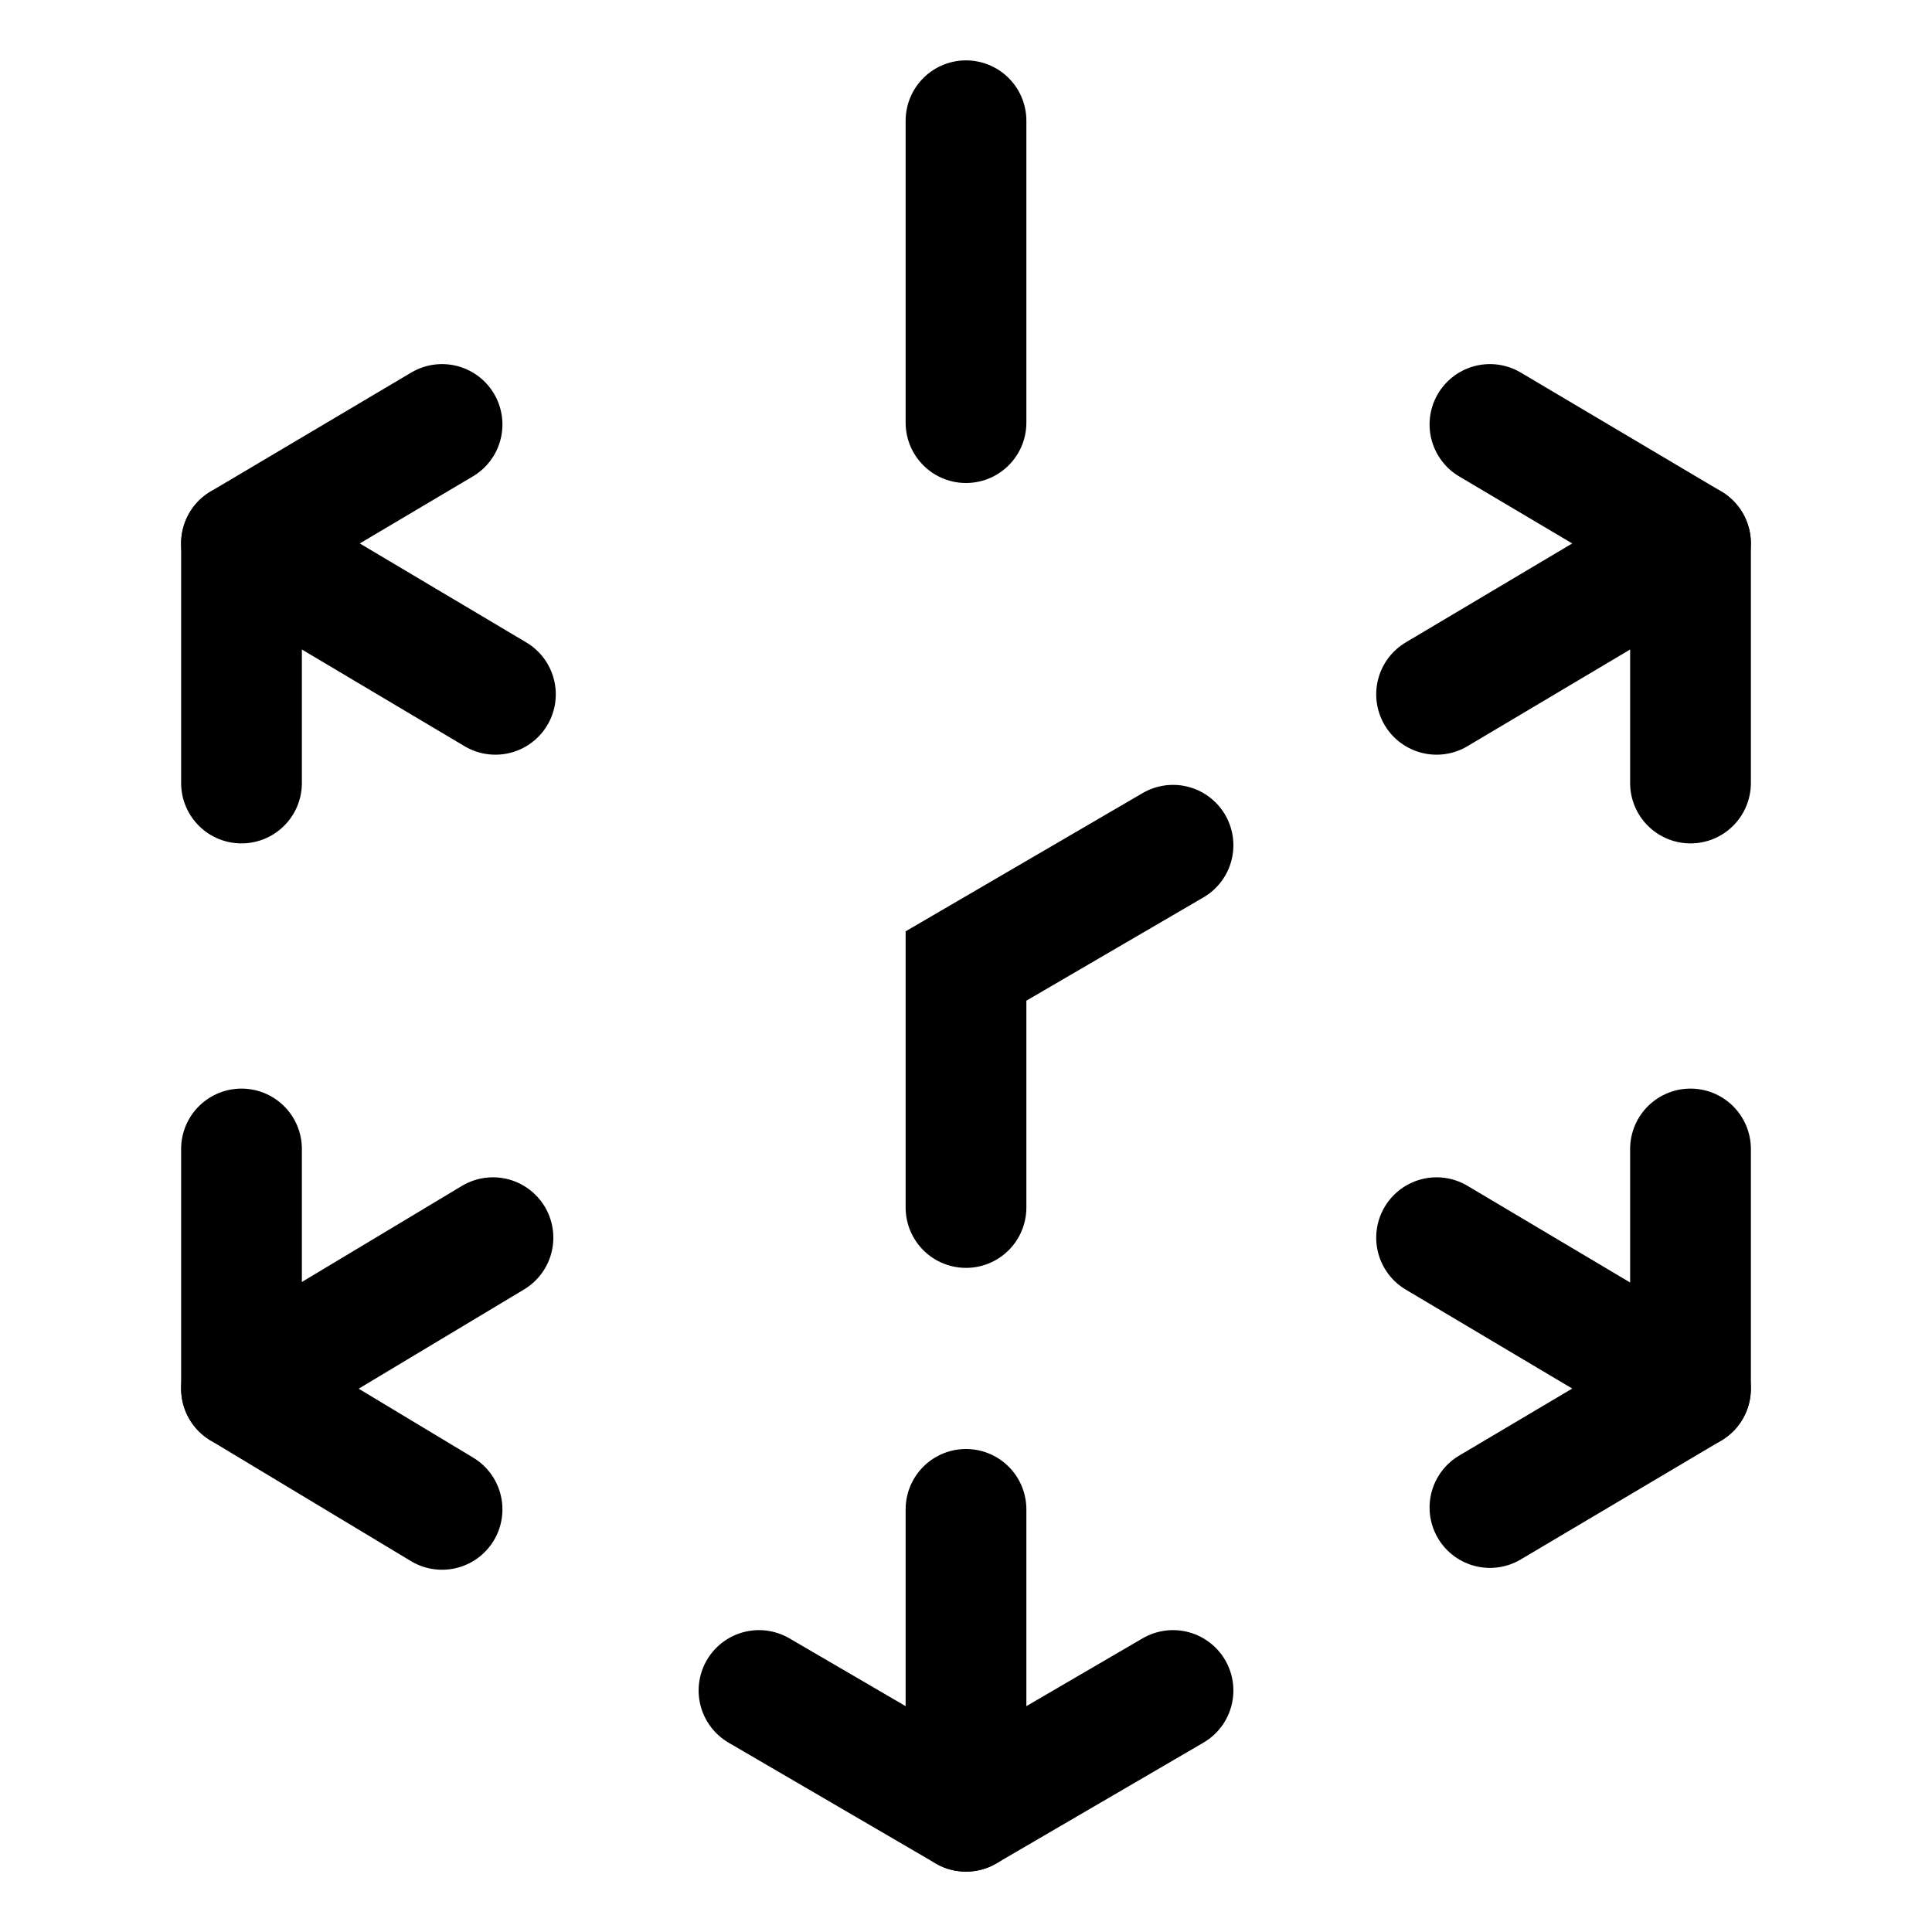
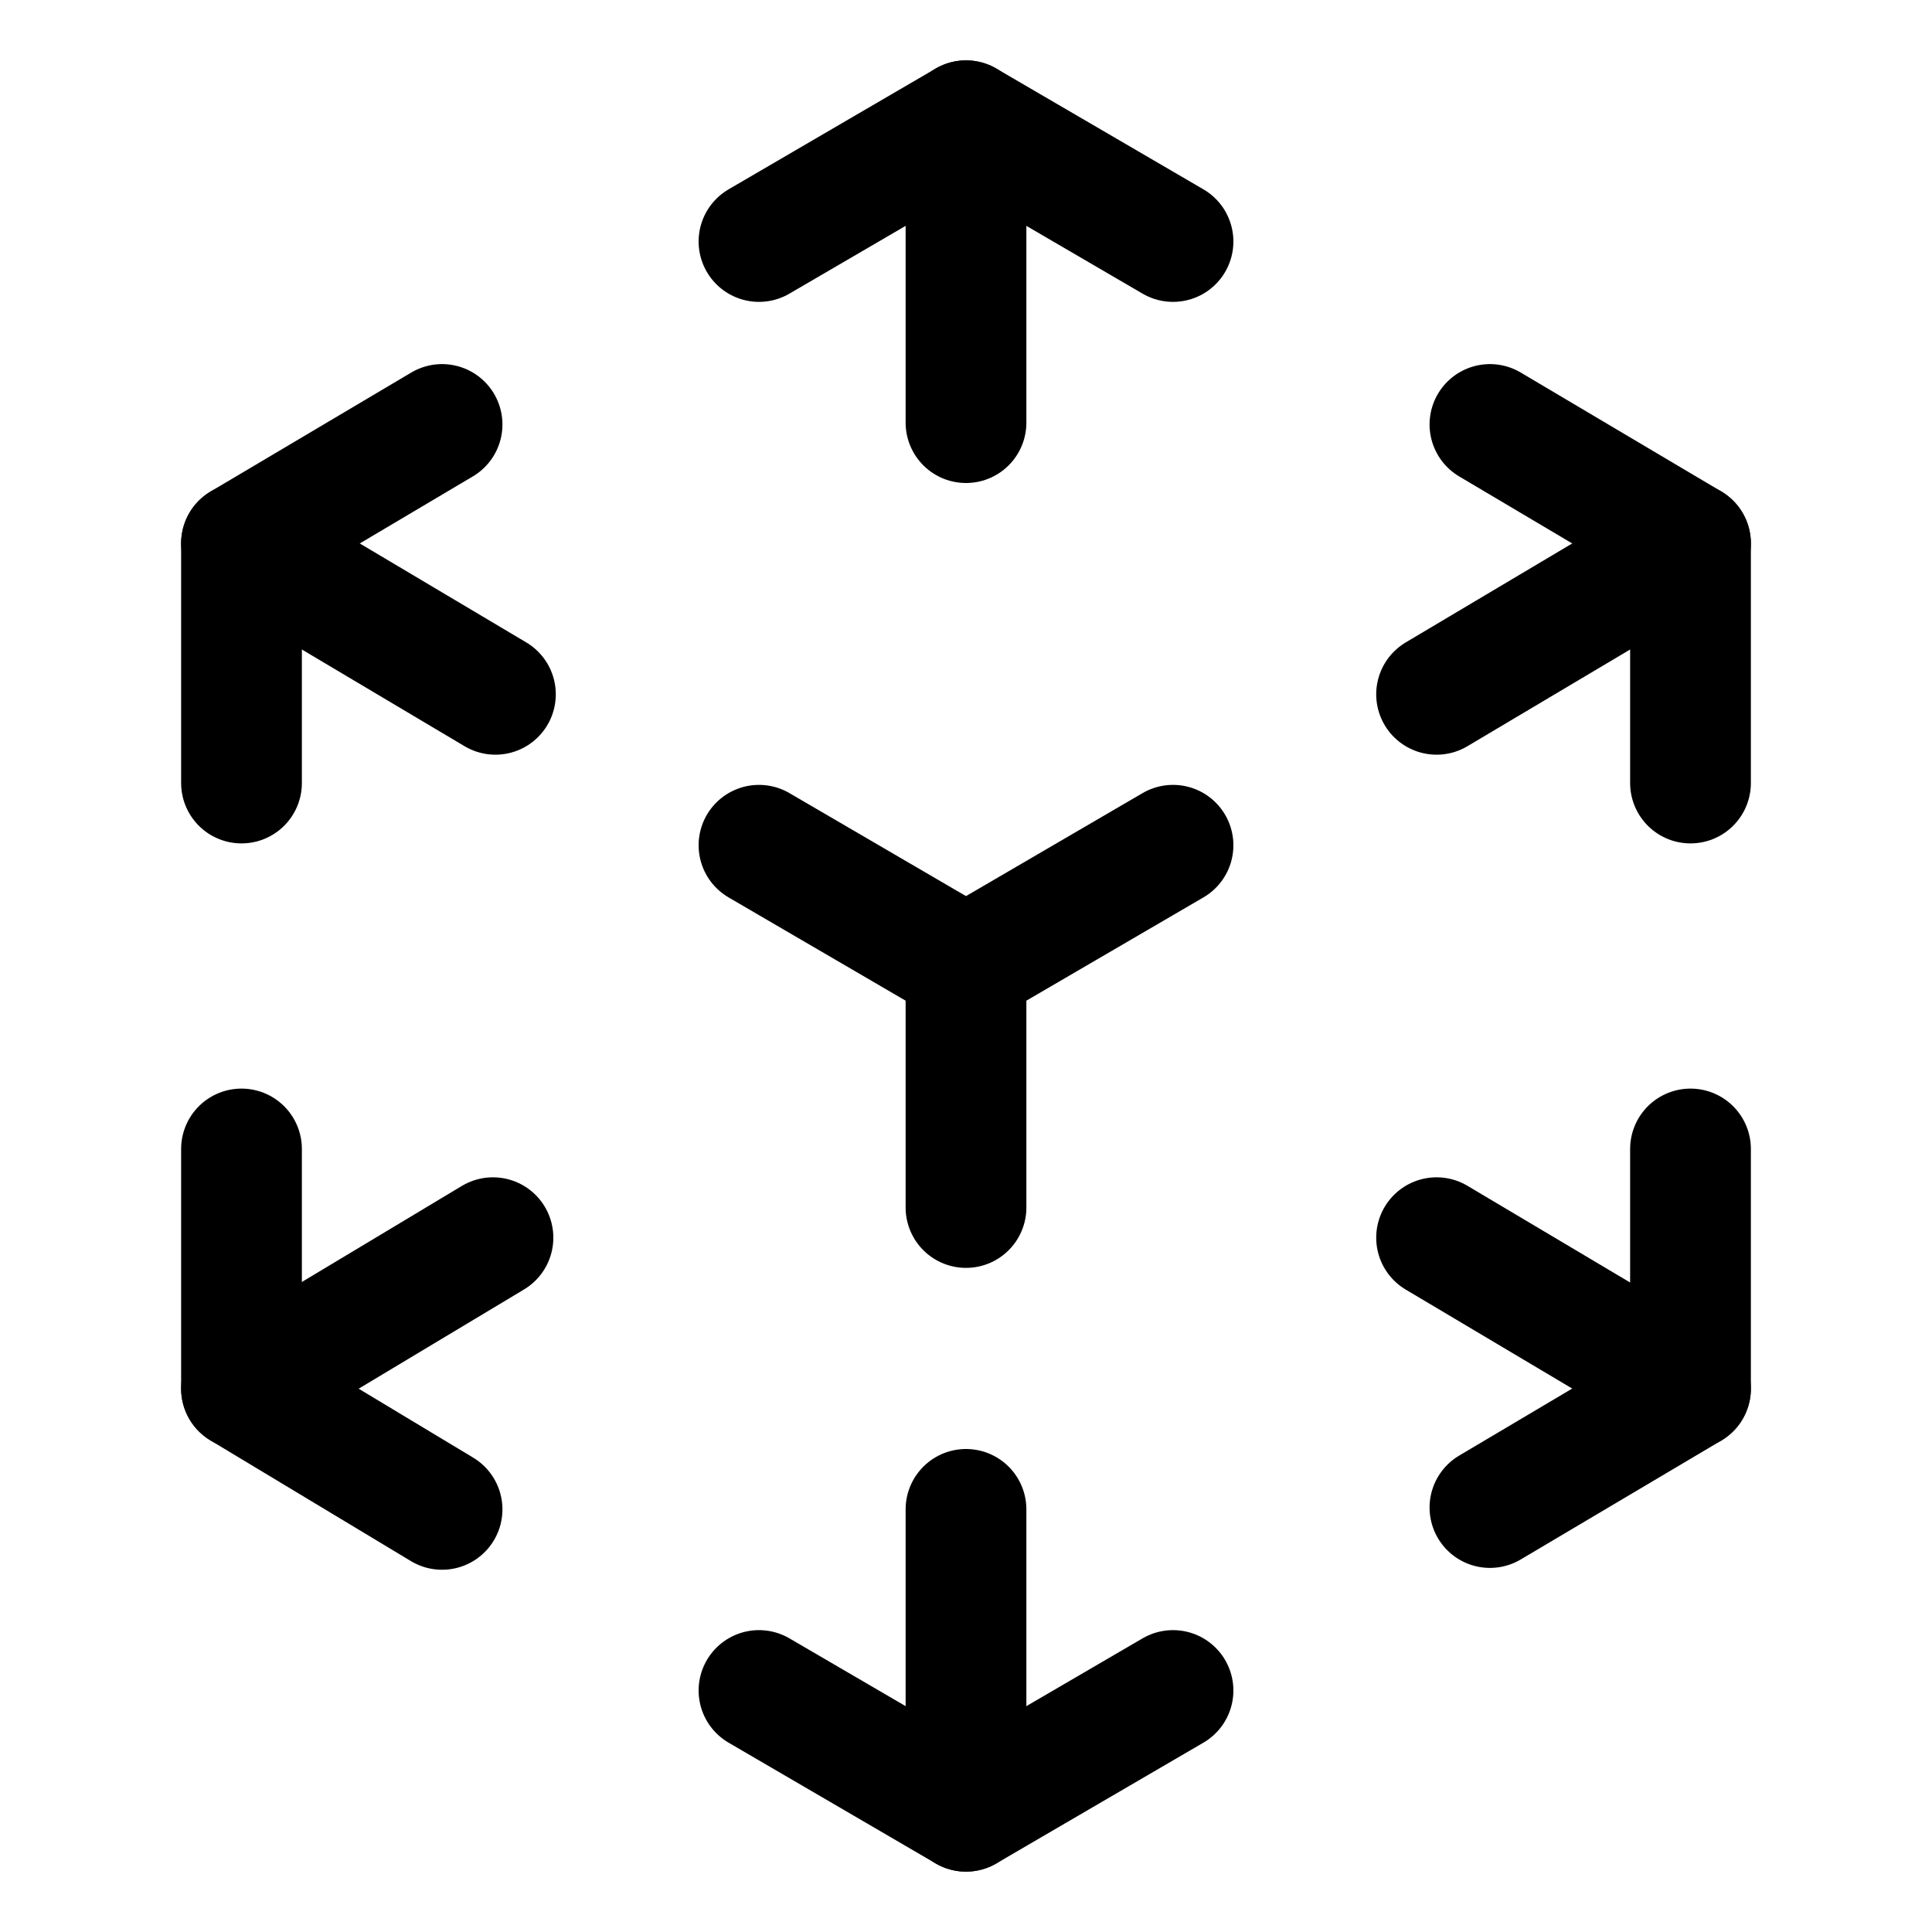
<svg xmlns="http://www.w3.org/2000/svg" id="icons" viewBox="0 0 512 512">
-   <polyline points="201.14 64 256 32 310.86 64" fill="none" stroke="000" stroke-linecap="round" stroke-linejoin="round" stroke-width="32" />
+   <polyline points="201.14 64 256 32 310.86 64" fill="none" stroke="#000" stroke-linecap="round" stroke-linejoin="round" stroke-width="32" />
  <line x1="256" y1="32" x2="256" y2="112" fill="none" stroke="#000" stroke-linecap="round" stroke-miterlimit="10" stroke-width="32" />
  <polyline points="310.86 448 256 480 201.14 448" fill="none" stroke="#000" stroke-linecap="round" stroke-linejoin="round" stroke-width="32" />
  <line x1="256" y1="480" x2="256" y2="400" fill="none" stroke="#000" stroke-linecap="round" stroke-miterlimit="10" stroke-width="32" />
  <polyline points="64 207.51 64 144 117.15 112.49" fill="none" stroke="#000" stroke-linecap="round" stroke-linejoin="round" stroke-width="32" />
  <line x1="64" y1="144" x2="131.29" y2="184" fill="none" stroke="#000" stroke-linecap="round" stroke-miterlimit="10" stroke-width="32" />
  <polyline points="448 304.49 448 368 394.85 399.51" fill="none" stroke="#000" stroke-linecap="round" stroke-linejoin="round" stroke-width="32" />
  <line x1="448" y1="368" x2="380.71" y2="328" fill="none" stroke="#000" stroke-linecap="round" stroke-miterlimit="10" stroke-width="32" />
  <polyline points="117.15 400 64 368 64 304.49" fill="none" stroke="#000" stroke-linecap="round" stroke-linejoin="round" stroke-width="32" />
  <line x1="64" y1="368" x2="130.64" y2="328" fill="none" stroke="#000" stroke-linecap="round" stroke-miterlimit="10" stroke-width="32" />
  <polyline points="394.85 112.49 448 144 448 207.51" fill="none" stroke="#000" stroke-linecap="round" stroke-linejoin="round" stroke-width="32" />
  <line x1="448" y1="144" x2="380.71" y2="184" fill="none" stroke="#000" stroke-linecap="round" stroke-miterlimit="10" stroke-width="32" />
  <polyline points="256 320 256 256 310.86 224" fill="none" stroke="#000" stroke-linecap="round" stroke-miterlimit="10" stroke-width="32" />
-   <line x1="256" y1="256" x2="201.14" y2="224" fill="none" stroke="000" stroke-linecap="round" stroke-miterlimit="10" stroke-width="32" />
+   <line x1="256" y1="256" x2="201.14" y2="224" fill="none" stroke="#000" stroke-linecap="round" stroke-miterlimit="10" stroke-width="32" />
</svg>
